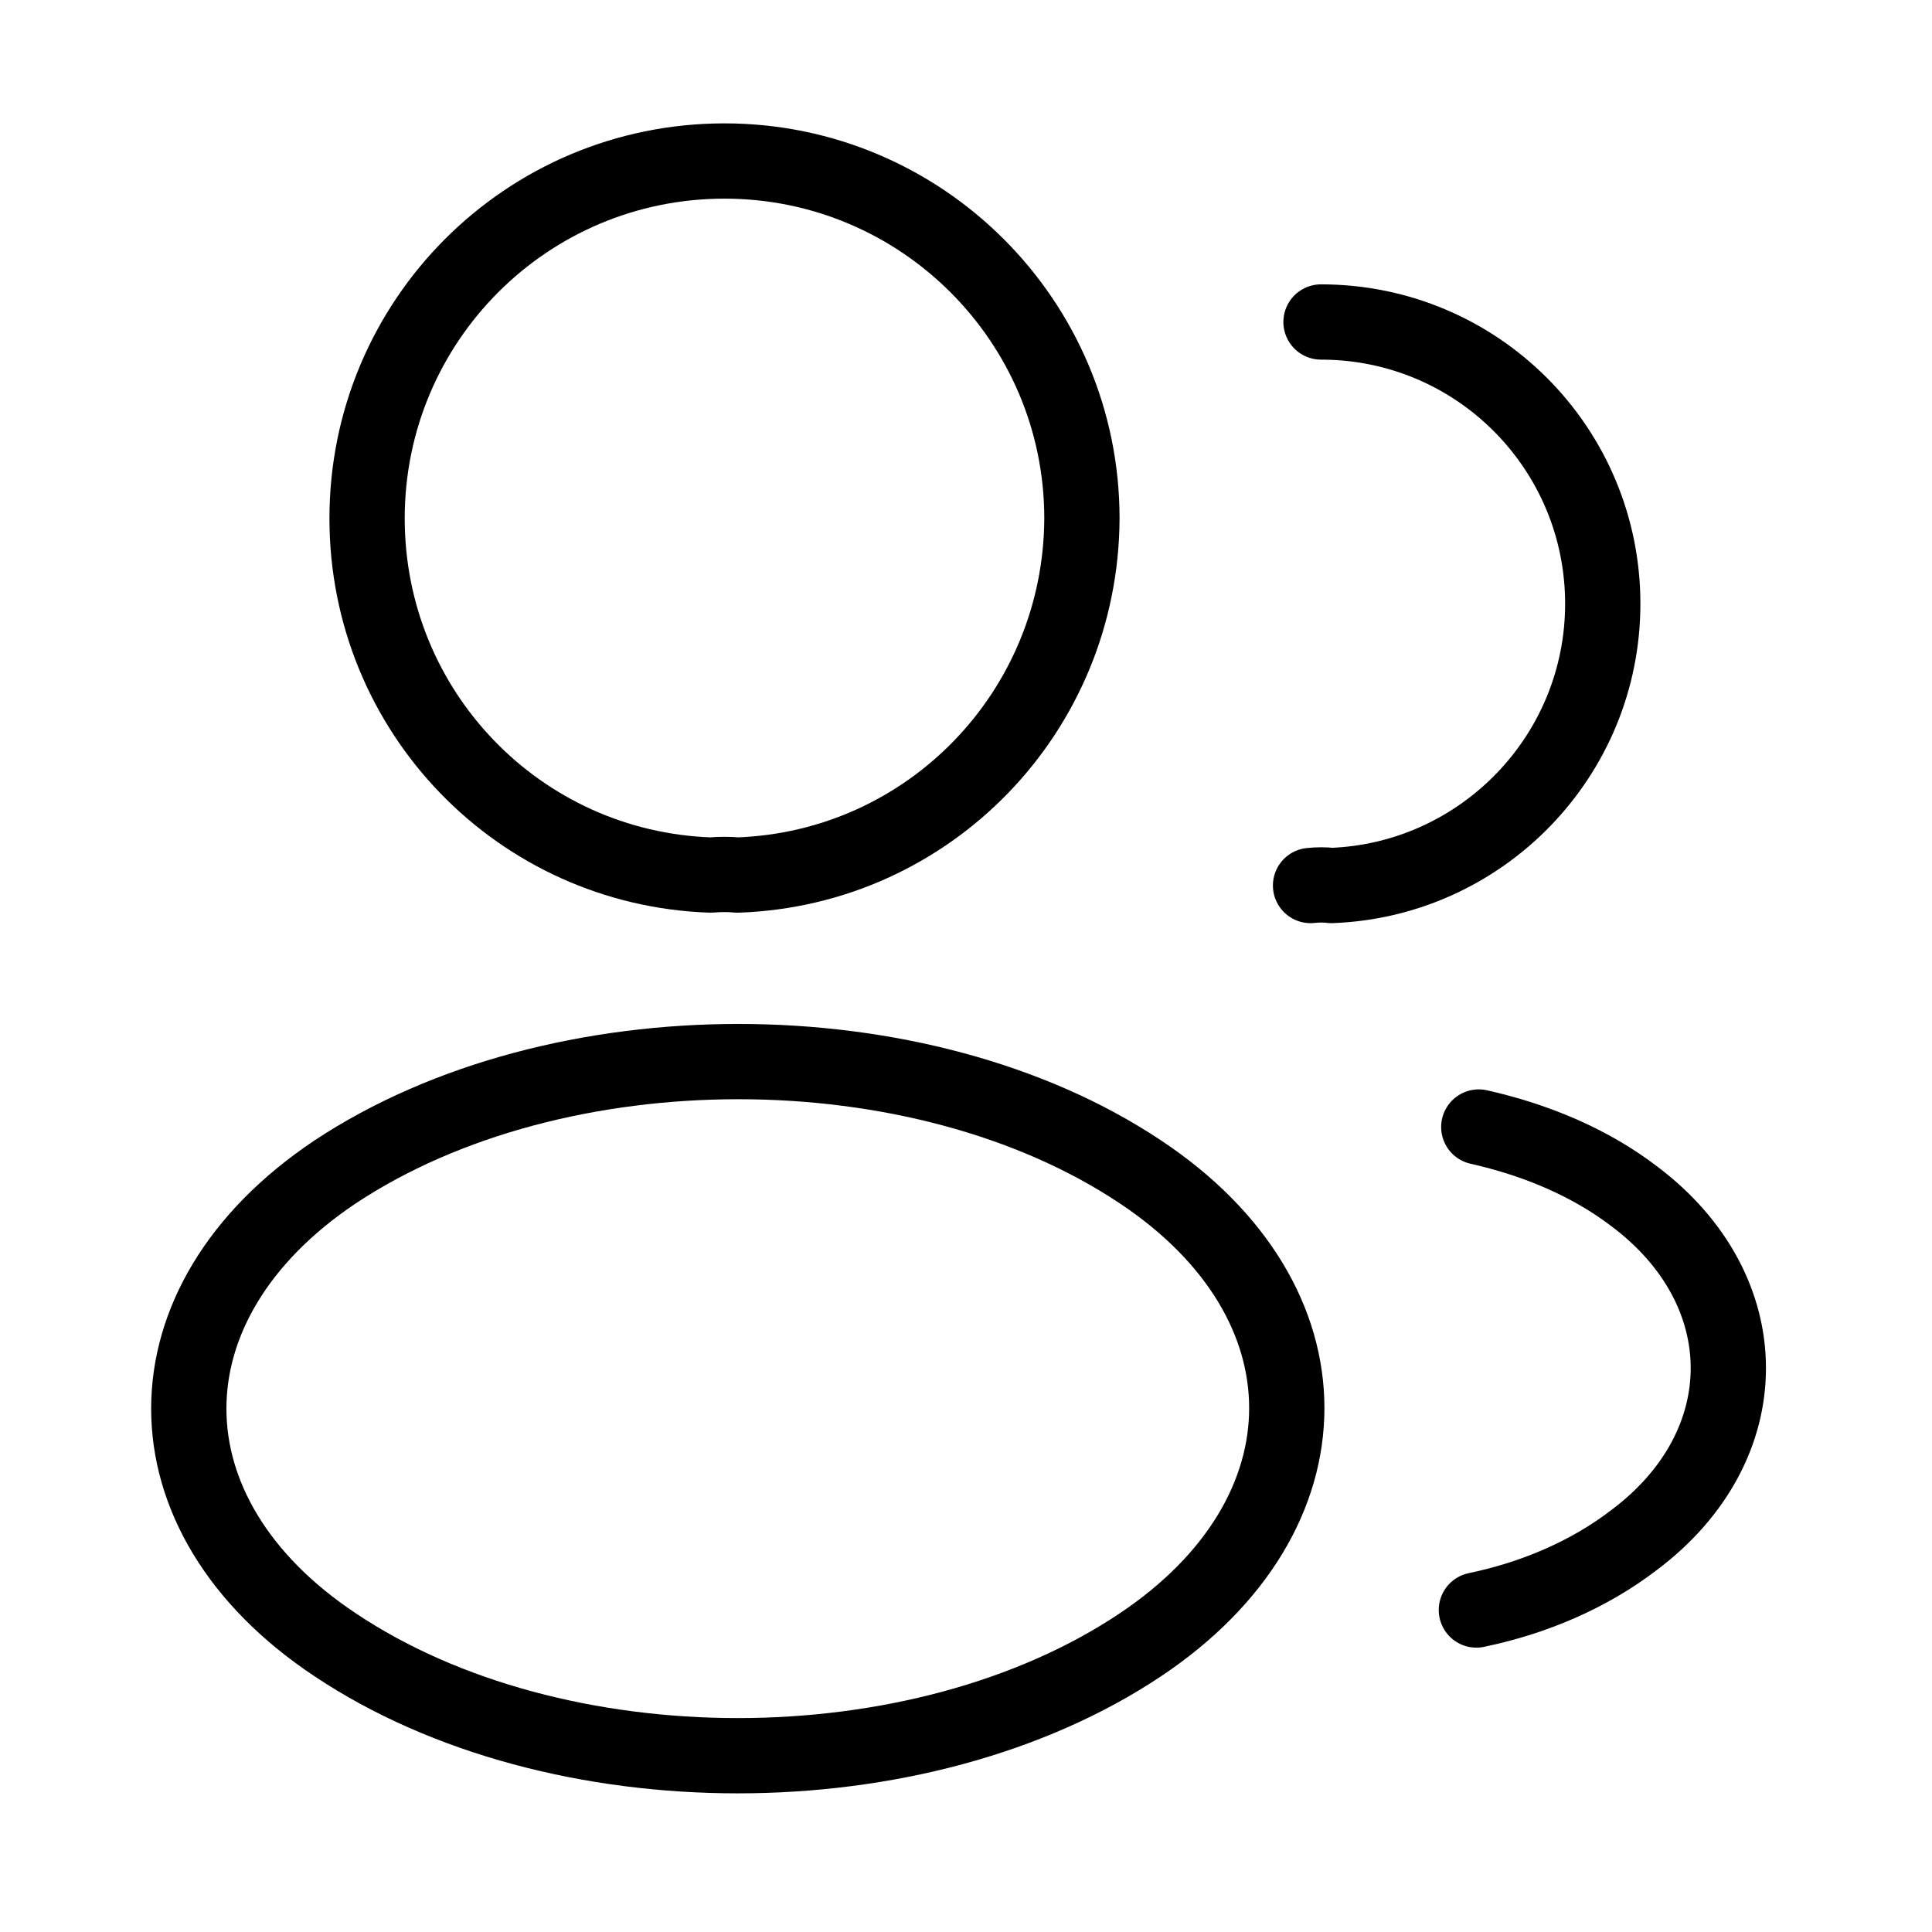
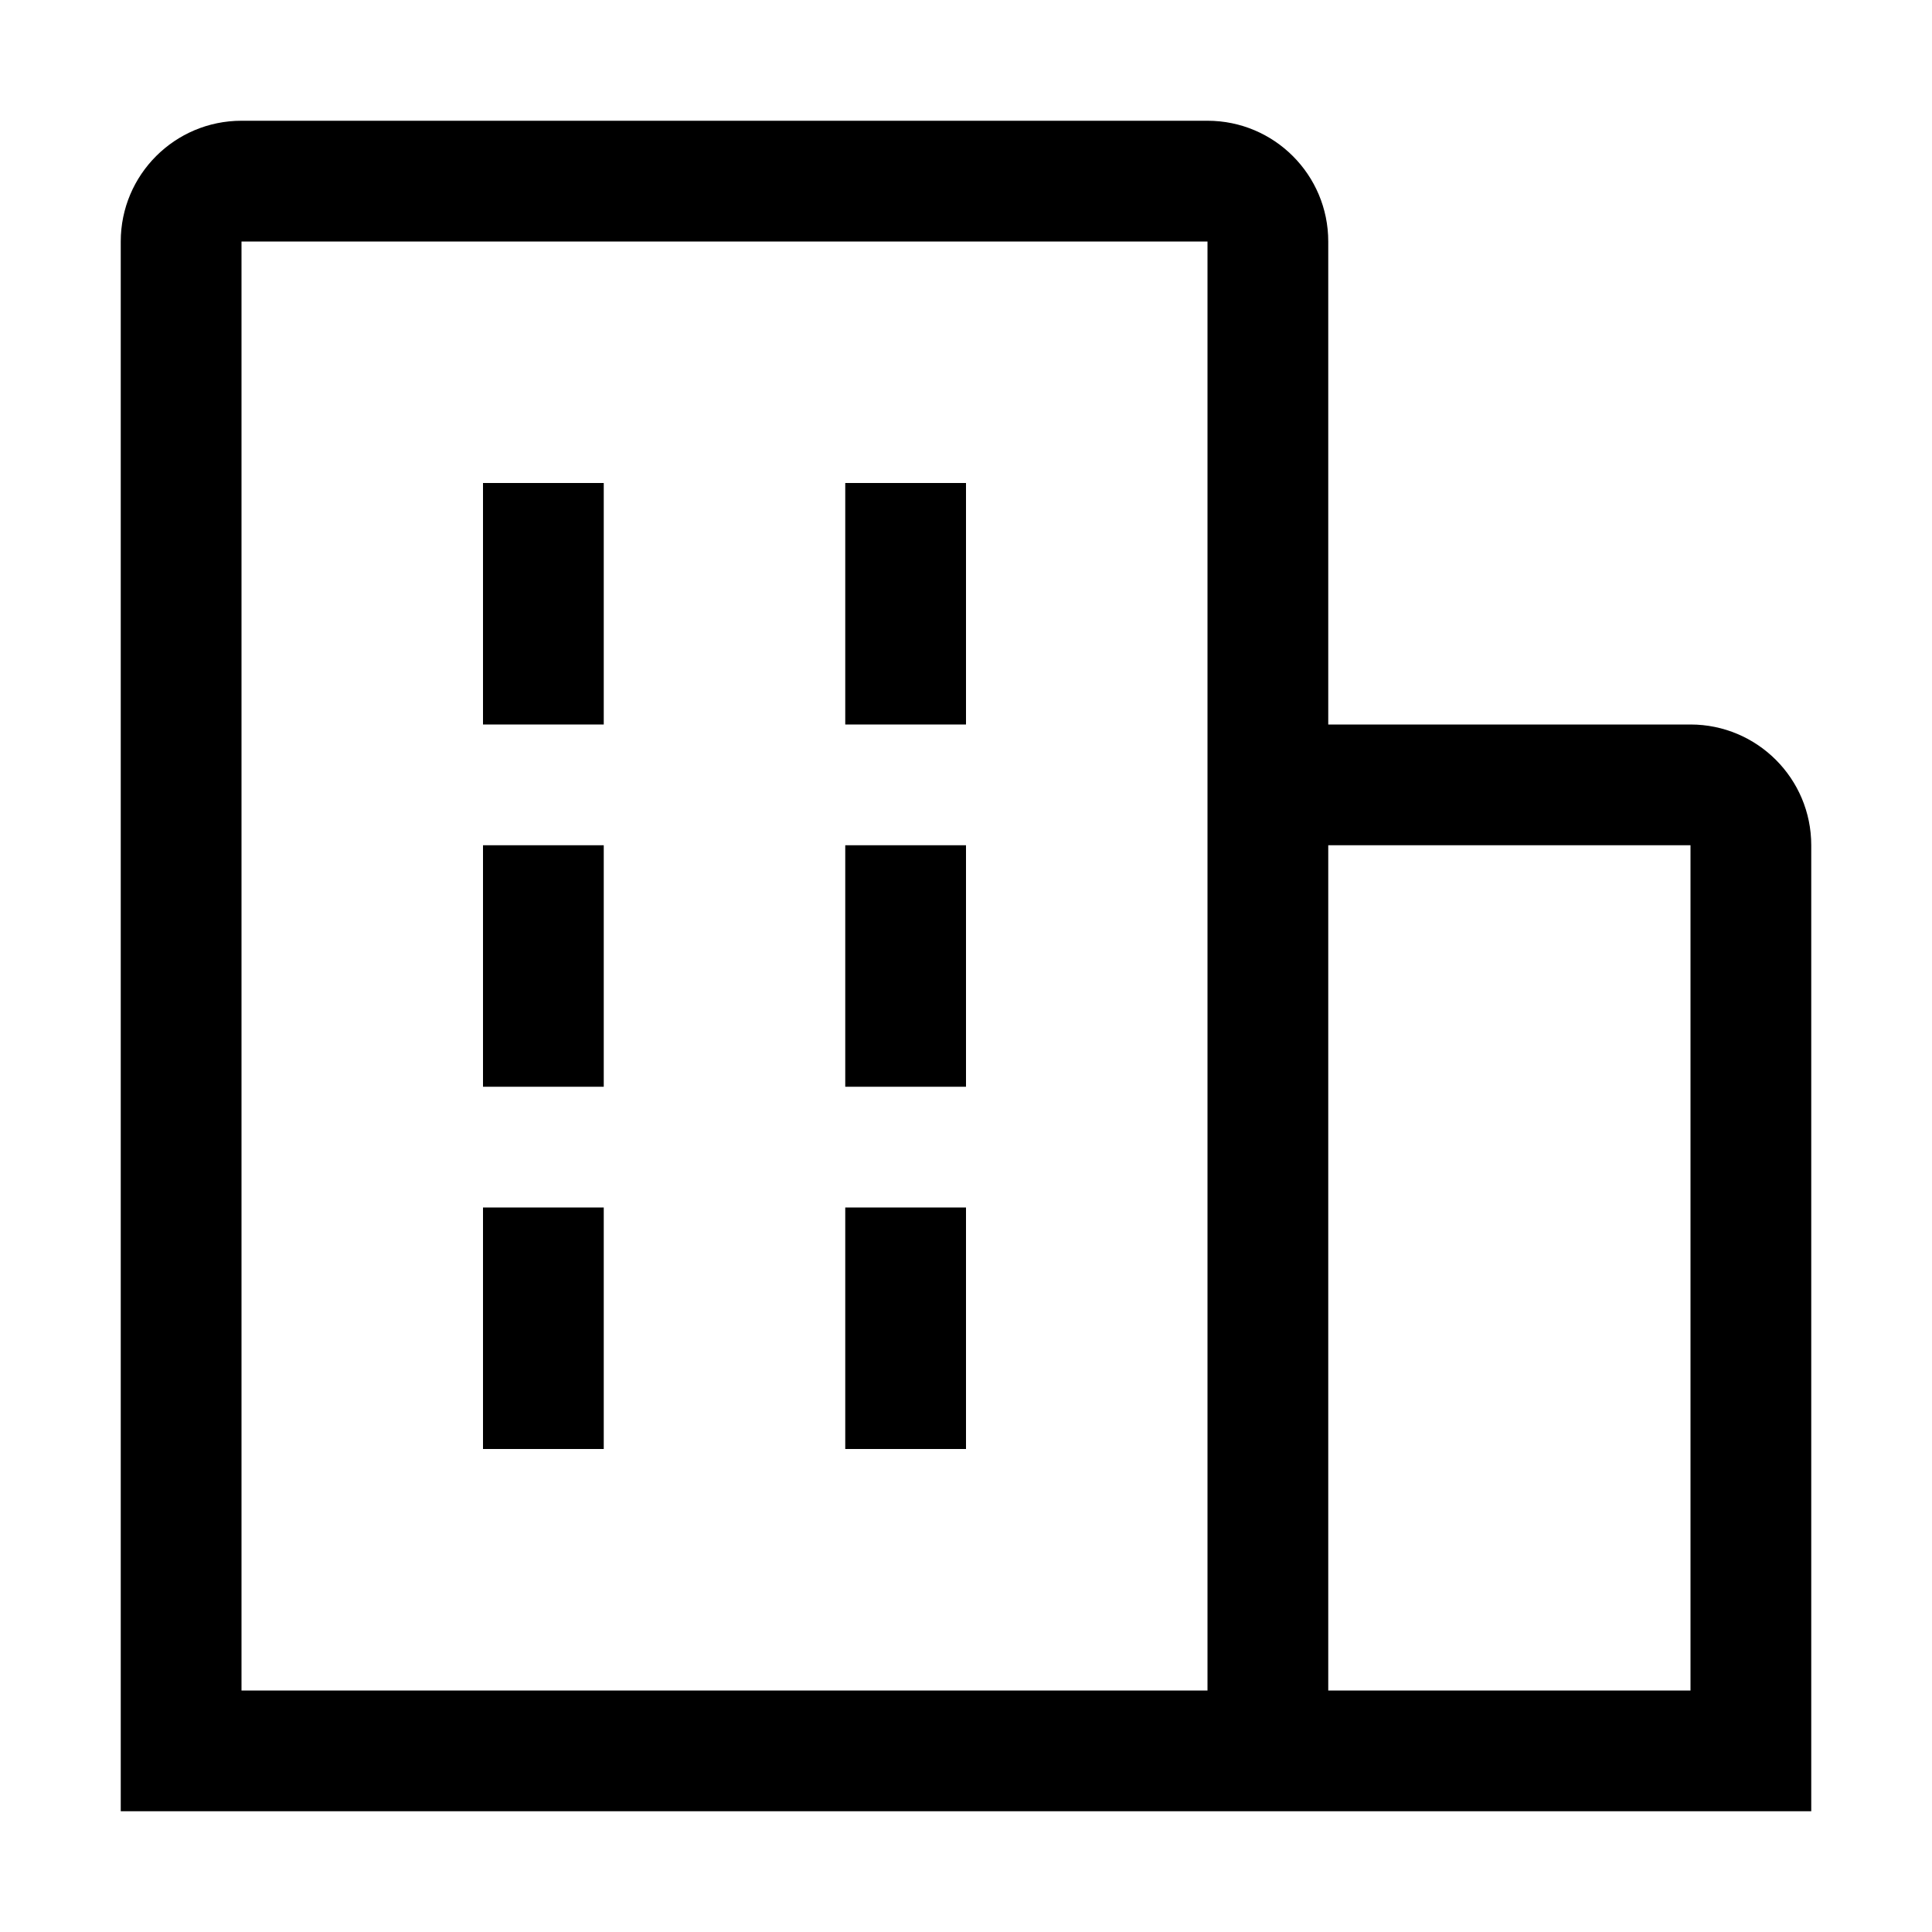
- <svg xmlns="http://www.w3.org/2000/svg" width="77" height="77" viewBox="0 0 77 77" fill="none">
-   <path d="M29.388 34.875C29.067 34.843 28.683 34.843 28.33 34.875C20.694 34.618 14.63 28.362 14.63 20.662C14.63 12.801 20.983 6.417 28.875 6.417C36.735 6.417 43.12 12.801 43.12 20.662C43.088 28.362 37.024 34.618 29.388 34.875Z" stroke="black" stroke-width="3" stroke-linecap="round" stroke-linejoin="round" />
-   <path d="M52.649 12.833C58.873 12.833 63.878 17.87 63.878 24.062C63.878 30.126 59.065 35.067 53.066 35.292C52.809 35.26 52.52 35.26 52.232 35.292" stroke="black" stroke-width="3" stroke-linecap="round" stroke-linejoin="round" />
-   <path d="M13.347 46.713C5.583 51.911 5.583 60.381 13.347 65.546C22.17 71.45 36.639 71.45 45.462 65.546C53.226 60.349 53.226 51.879 45.462 46.713C36.671 40.842 22.202 40.842 13.347 46.713Z" stroke="black" stroke-width="3" stroke-linecap="round" stroke-linejoin="round" />
-   <path d="M58.841 64.167C61.151 63.685 63.333 62.755 65.129 61.376C70.134 57.622 70.134 51.43 65.129 47.676C63.365 46.328 61.215 45.43 58.937 44.917" stroke="black" stroke-width="3" stroke-linecap="round" stroke-linejoin="round" />
+ <svg xmlns="http://www.w3.org/2000/svg" fill="#000000" width="77px" height="77px" viewBox="0 0 32 32" id="icon">
+   <defs>
+     <style>.cls-1{fill:none;}</style>
+   </defs>
+   <rect x="8" y="8" width="2" height="4" />
+   <rect x="8" y="14" width="2" height="4" />
+   <rect x="14" y="8" width="2" height="4" />
+   <rect x="14" y="14" width="2" height="4" />
+   <rect x="8" y="20" width="2" height="4" />
+   <rect x="14" y="20" width="2" height="4" />
+   <path d="M30,14a2,2,0,0,0-2-2H22V4a2,2,0,0,0-2-2H4A2,2,0,0,0,2,4V30H30ZM4,4H20V28H4ZM22,28V14h6V28Z" />
+   <rect id="_Transparent_Rectangle_" data-name="&lt;Transparent Rectangle&gt;" class="cls-1" width="32" height="32" />
</svg>
